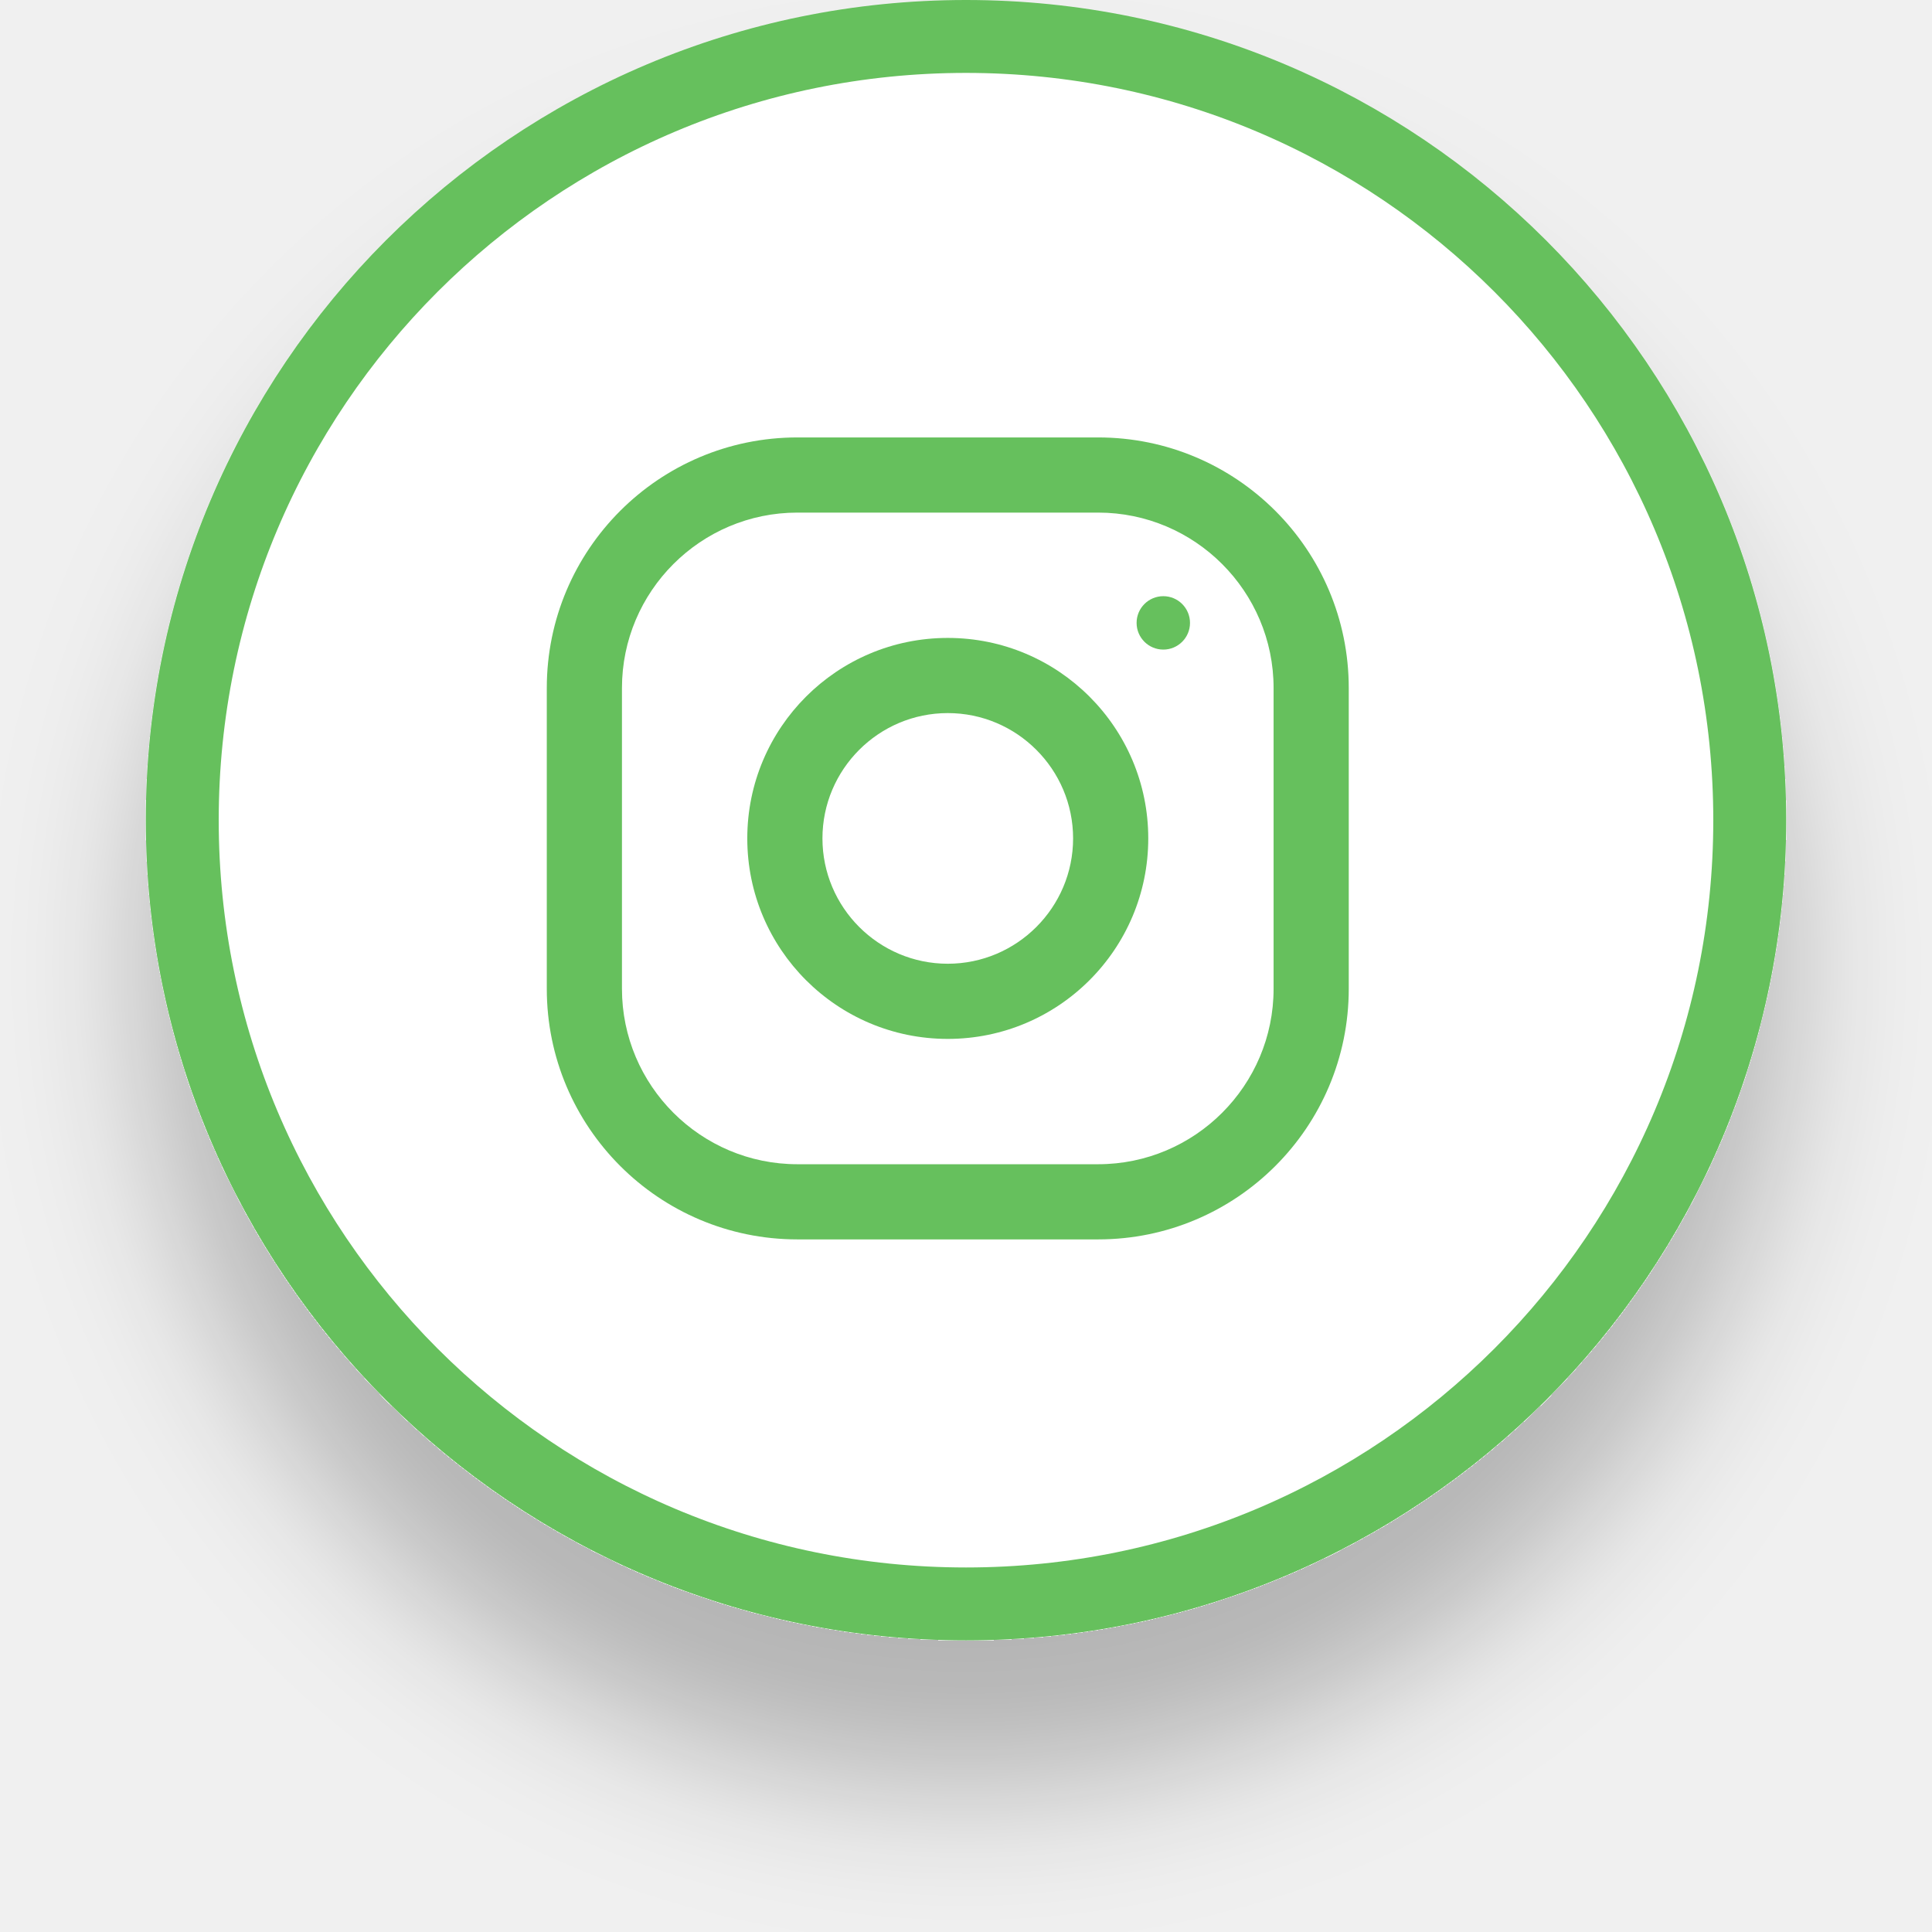
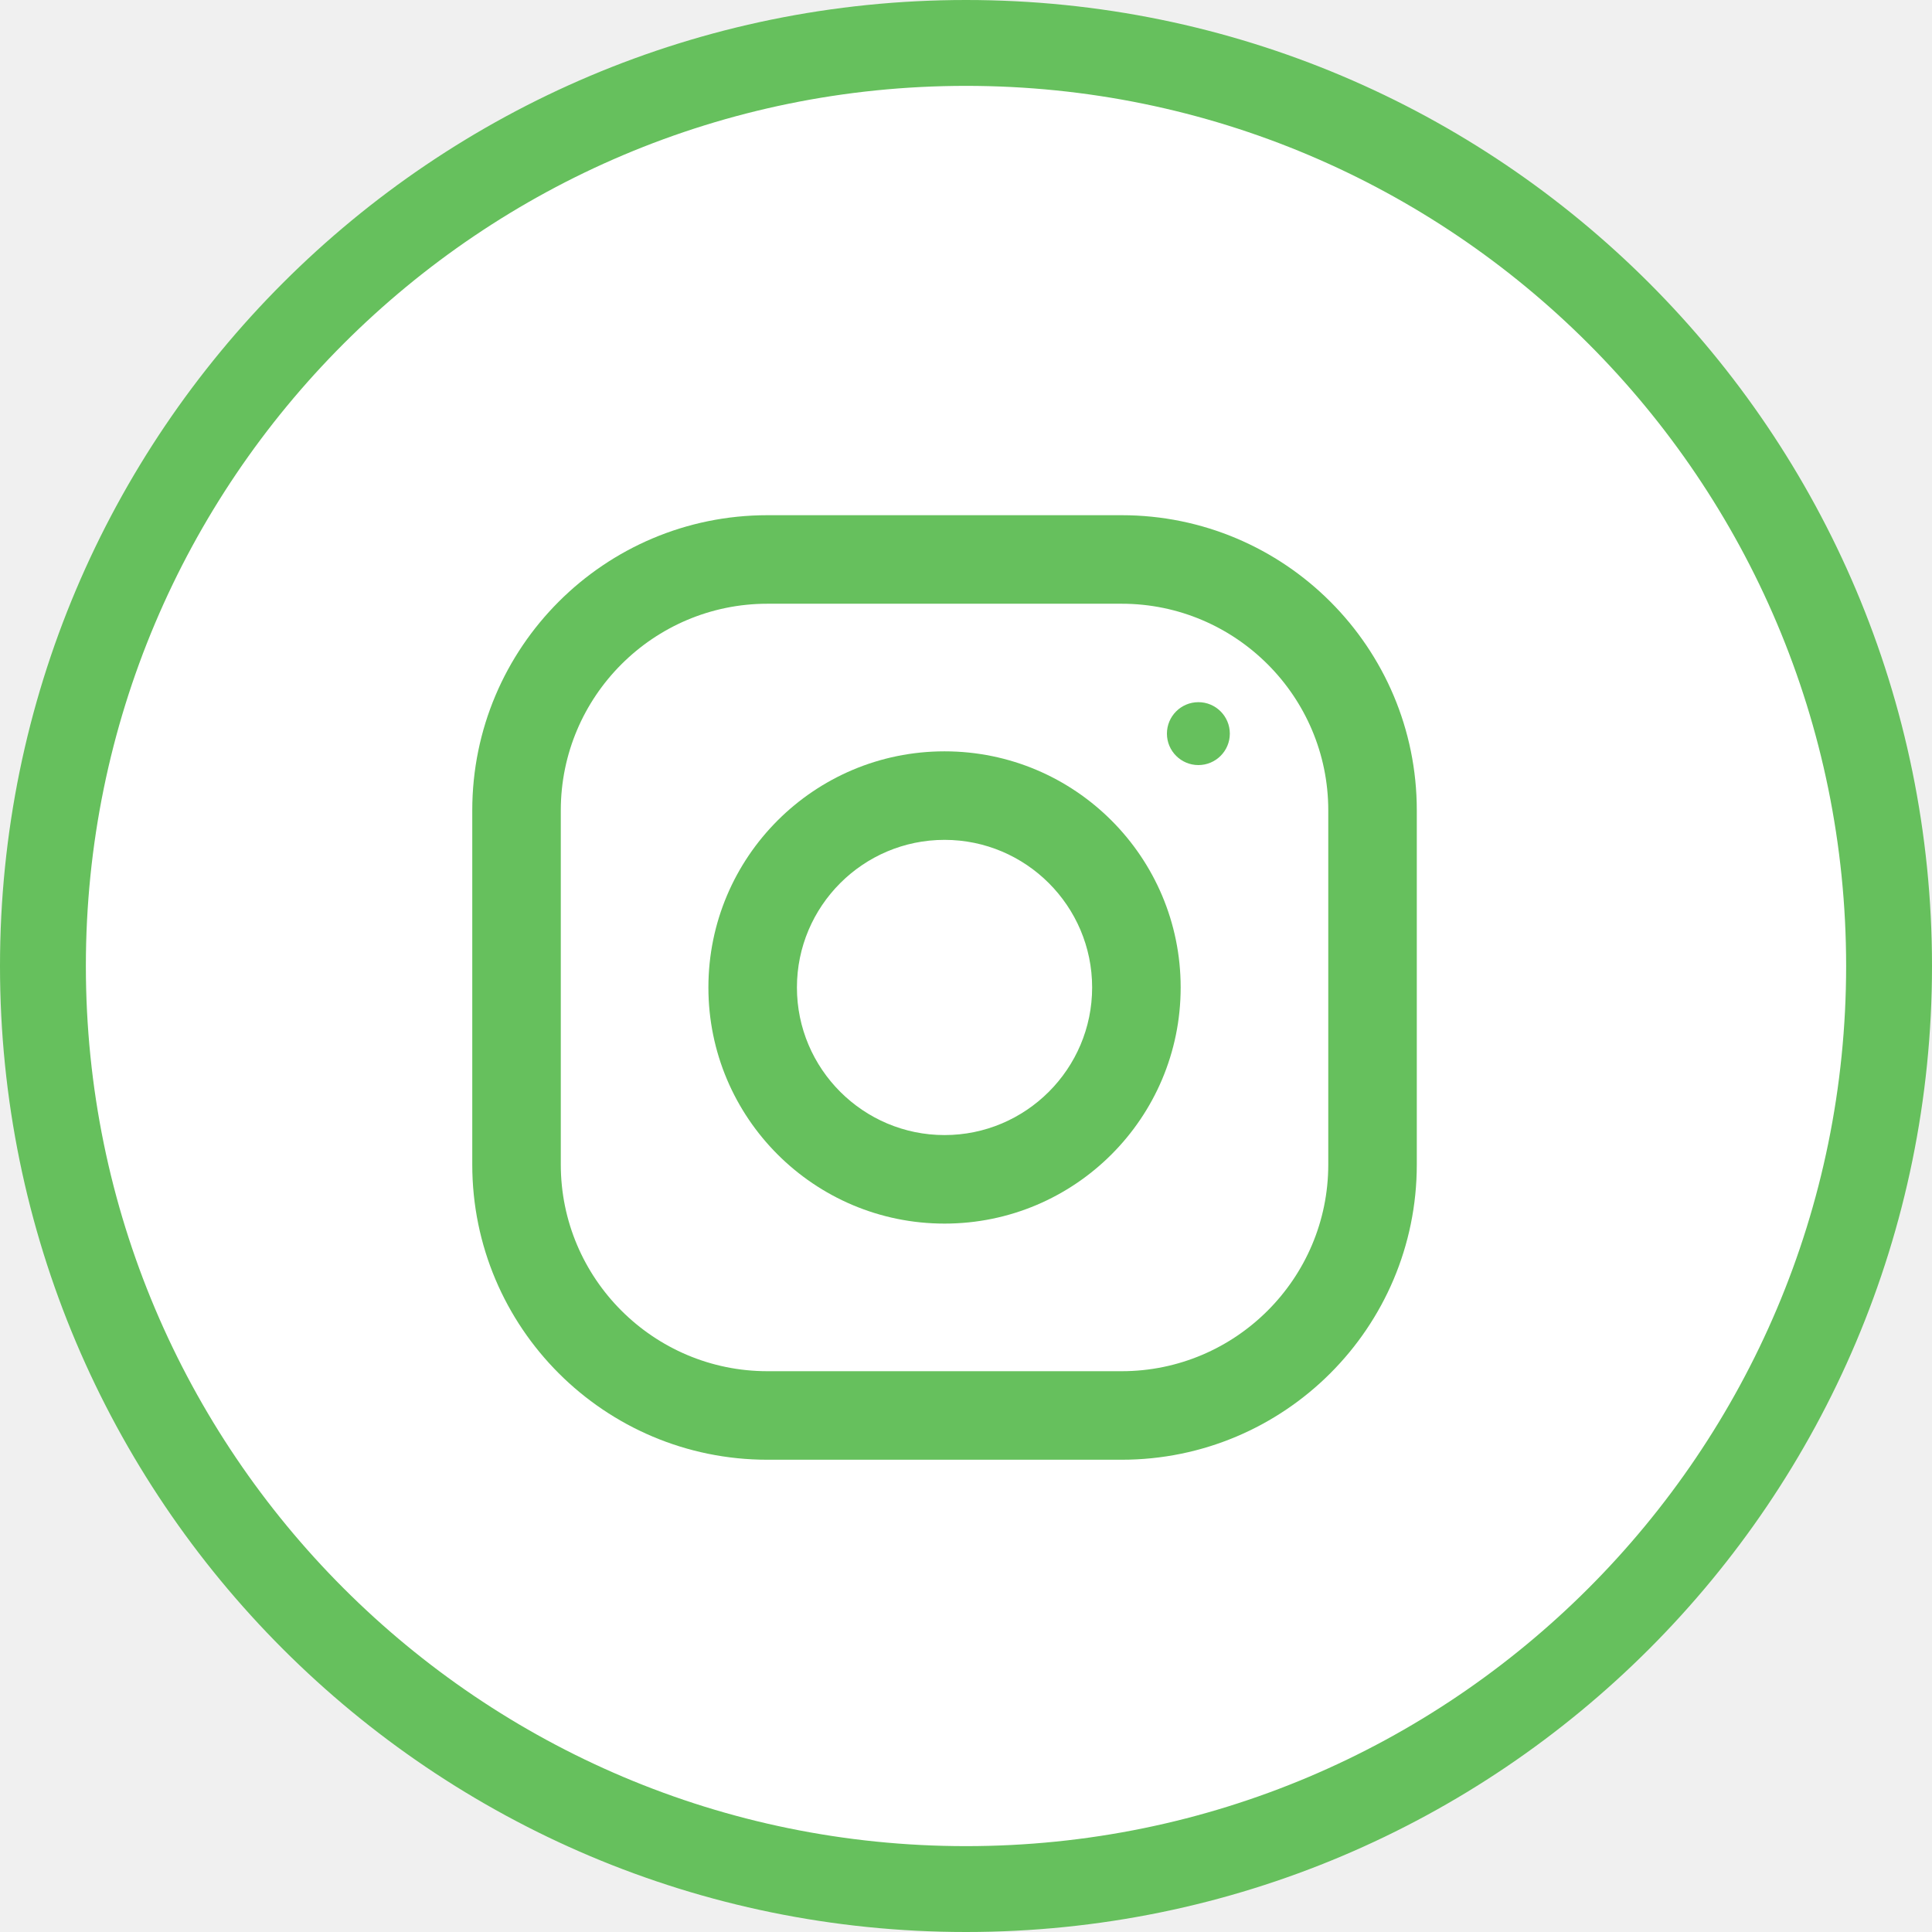
- <svg xmlns="http://www.w3.org/2000/svg" width="53" height="53" viewBox="0 0 53 53" fill="none">
-   <g filter="url(#filter0_d_25_5)">
-     <circle cx="26.5" cy="22.5" r="21.5" fill="white" stroke="#66C05D" stroke-width="2" />
-     <g clip-path="url(#clip0_25_5)">
-       <path d="M30.125 12H21.875C18.079 12 15 15.079 15 18.875V27.125C15 30.921 18.079 34 21.875 34H30.125C33.921 34 37 30.921 37 27.125V18.875C37 15.079 33.921 12 30.125 12ZM34.938 27.125C34.938 29.779 32.779 31.938 30.125 31.938H21.875C19.221 31.938 17.062 29.779 17.062 27.125V18.875C17.062 16.221 19.221 14.062 21.875 14.062H30.125C32.779 14.062 34.938 16.221 34.938 18.875V27.125Z" fill="#66C05D" />
-       <path d="M26 17.5C22.963 17.5 20.5 19.963 20.5 23C20.5 26.037 22.963 28.5 26 28.5C29.037 28.5 31.5 26.037 31.5 23C31.5 19.963 29.037 17.5 26 17.5ZM26 26.438C24.105 26.438 22.562 24.895 22.562 23C22.562 21.104 24.105 19.562 26 19.562C27.895 19.562 29.438 21.104 29.438 23C29.438 24.895 27.895 26.438 26 26.438Z" fill="#66C05D" />
-       <path d="M31.913 17.82C32.317 17.82 32.645 17.492 32.645 17.088C32.645 16.683 32.317 16.355 31.913 16.355C31.508 16.355 31.18 16.683 31.18 17.088C31.18 17.492 31.508 17.82 31.913 17.82Z" fill="#66C05D" />
-     </g>
+ <svg xmlns="http://www.w3.org/2000/svg" width="45" height="45" viewBox="0 0 45 45" fill="none">
+   <circle cx="22.5" cy="22.5" r="21.5" fill="white" stroke="#66C05D" stroke-width="2" />
+   <g clip-path="url(#clip0_25_5)">
+     <path d="M26.125 12H17.875C14.079 12 11 15.079 11 18.875V27.125C11 30.921 14.079 34 17.875 34H26.125C29.921 34 33 30.921 33 27.125V18.875C33 15.079 29.921 12 26.125 12ZM30.938 27.125C30.938 29.779 28.779 31.938 26.125 31.938H17.875C15.221 31.938 13.062 29.779 13.062 27.125V18.875C13.062 16.221 15.221 14.062 17.875 14.062H26.125C28.779 14.062 30.938 16.221 30.938 18.875V27.125Z" fill="#66C05D" />
+     <path d="M22 17.5C18.963 17.5 16.5 19.963 16.5 23C16.5 26.037 18.963 28.5 22 28.5C25.037 28.5 27.5 26.037 27.5 23C27.5 19.963 25.037 17.5 22 17.5ZM22 26.438C20.105 26.438 18.562 24.895 18.562 23C18.562 21.104 20.105 19.562 22 19.562C23.895 19.562 25.438 21.104 25.438 23C25.438 24.895 23.895 26.438 22 26.438Z" fill="#66C05D" />
+     <path d="M27.913 17.82C28.317 17.82 28.645 17.492 28.645 17.088C28.645 16.683 28.317 16.355 27.913 16.355C27.508 16.355 27.18 16.683 27.18 17.088C27.18 17.492 27.508 17.82 27.913 17.82Z" fill="#66C05D" />
  </g>
  <defs>
-     <filter id="filter0_d_25_5" x="0" y="0" width="53" height="53" filterUnits="userSpaceOnUse" color-interpolation-filters="sRGB">
-       <feFlood flood-opacity="0" result="BackgroundImageFix" />
-       <feColorMatrix in="SourceAlpha" type="matrix" values="0 0 0 0 0 0 0 0 0 0 0 0 0 0 0 0 0 0 127 0" result="hardAlpha" />
-       <feOffset dy="4" />
-       <feGaussianBlur stdDeviation="2" />
-       <feComposite in2="hardAlpha" operator="out" />
-       <feColorMatrix type="matrix" values="0 0 0 0 0 0 0 0 0 0 0 0 0 0 0 0 0 0 0.25 0" />
-       <feBlend mode="normal" in2="BackgroundImageFix" result="effect1_dropShadow_25_5" />
-       <feBlend mode="normal" in="SourceGraphic" in2="effect1_dropShadow_25_5" result="shape" />
-     </filter>
    <clipPath id="clip0_25_5">
-       <rect width="22" height="22" fill="white" transform="translate(15 12)" />
+       <rect width="22" height="22" fill="white" transform="translate(11 12)" />
    </clipPath>
  </defs>
</svg>
